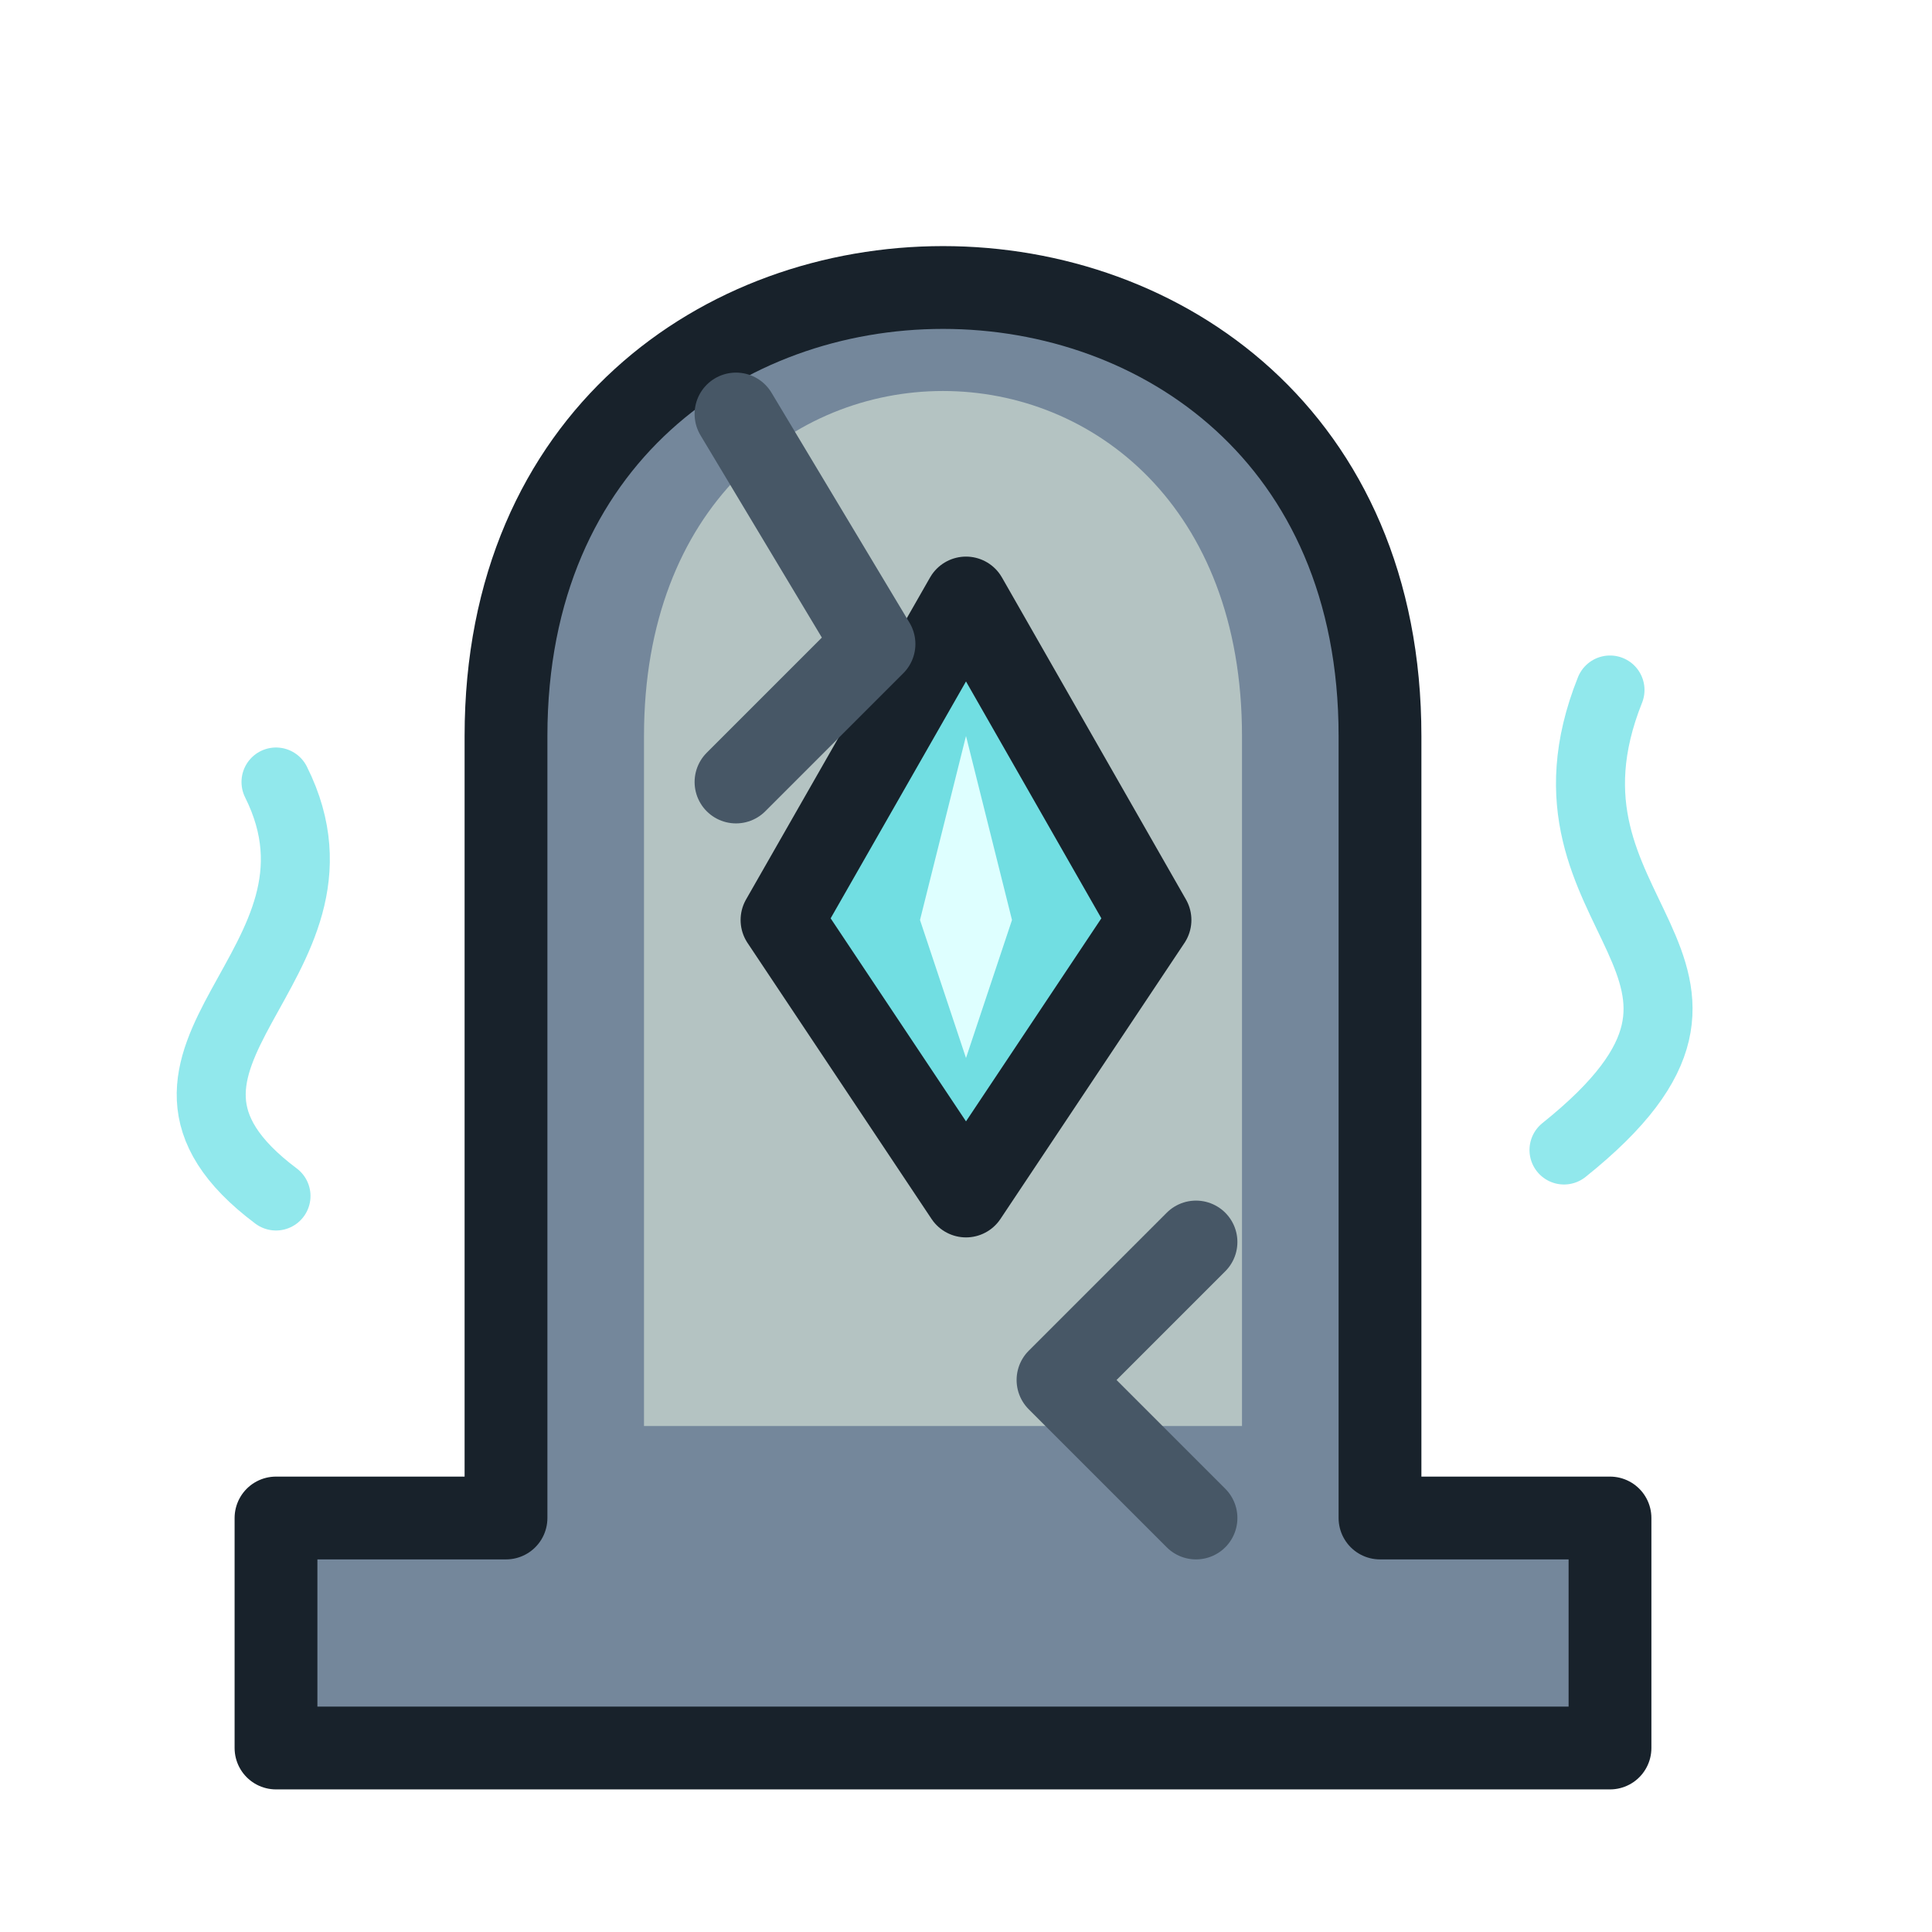
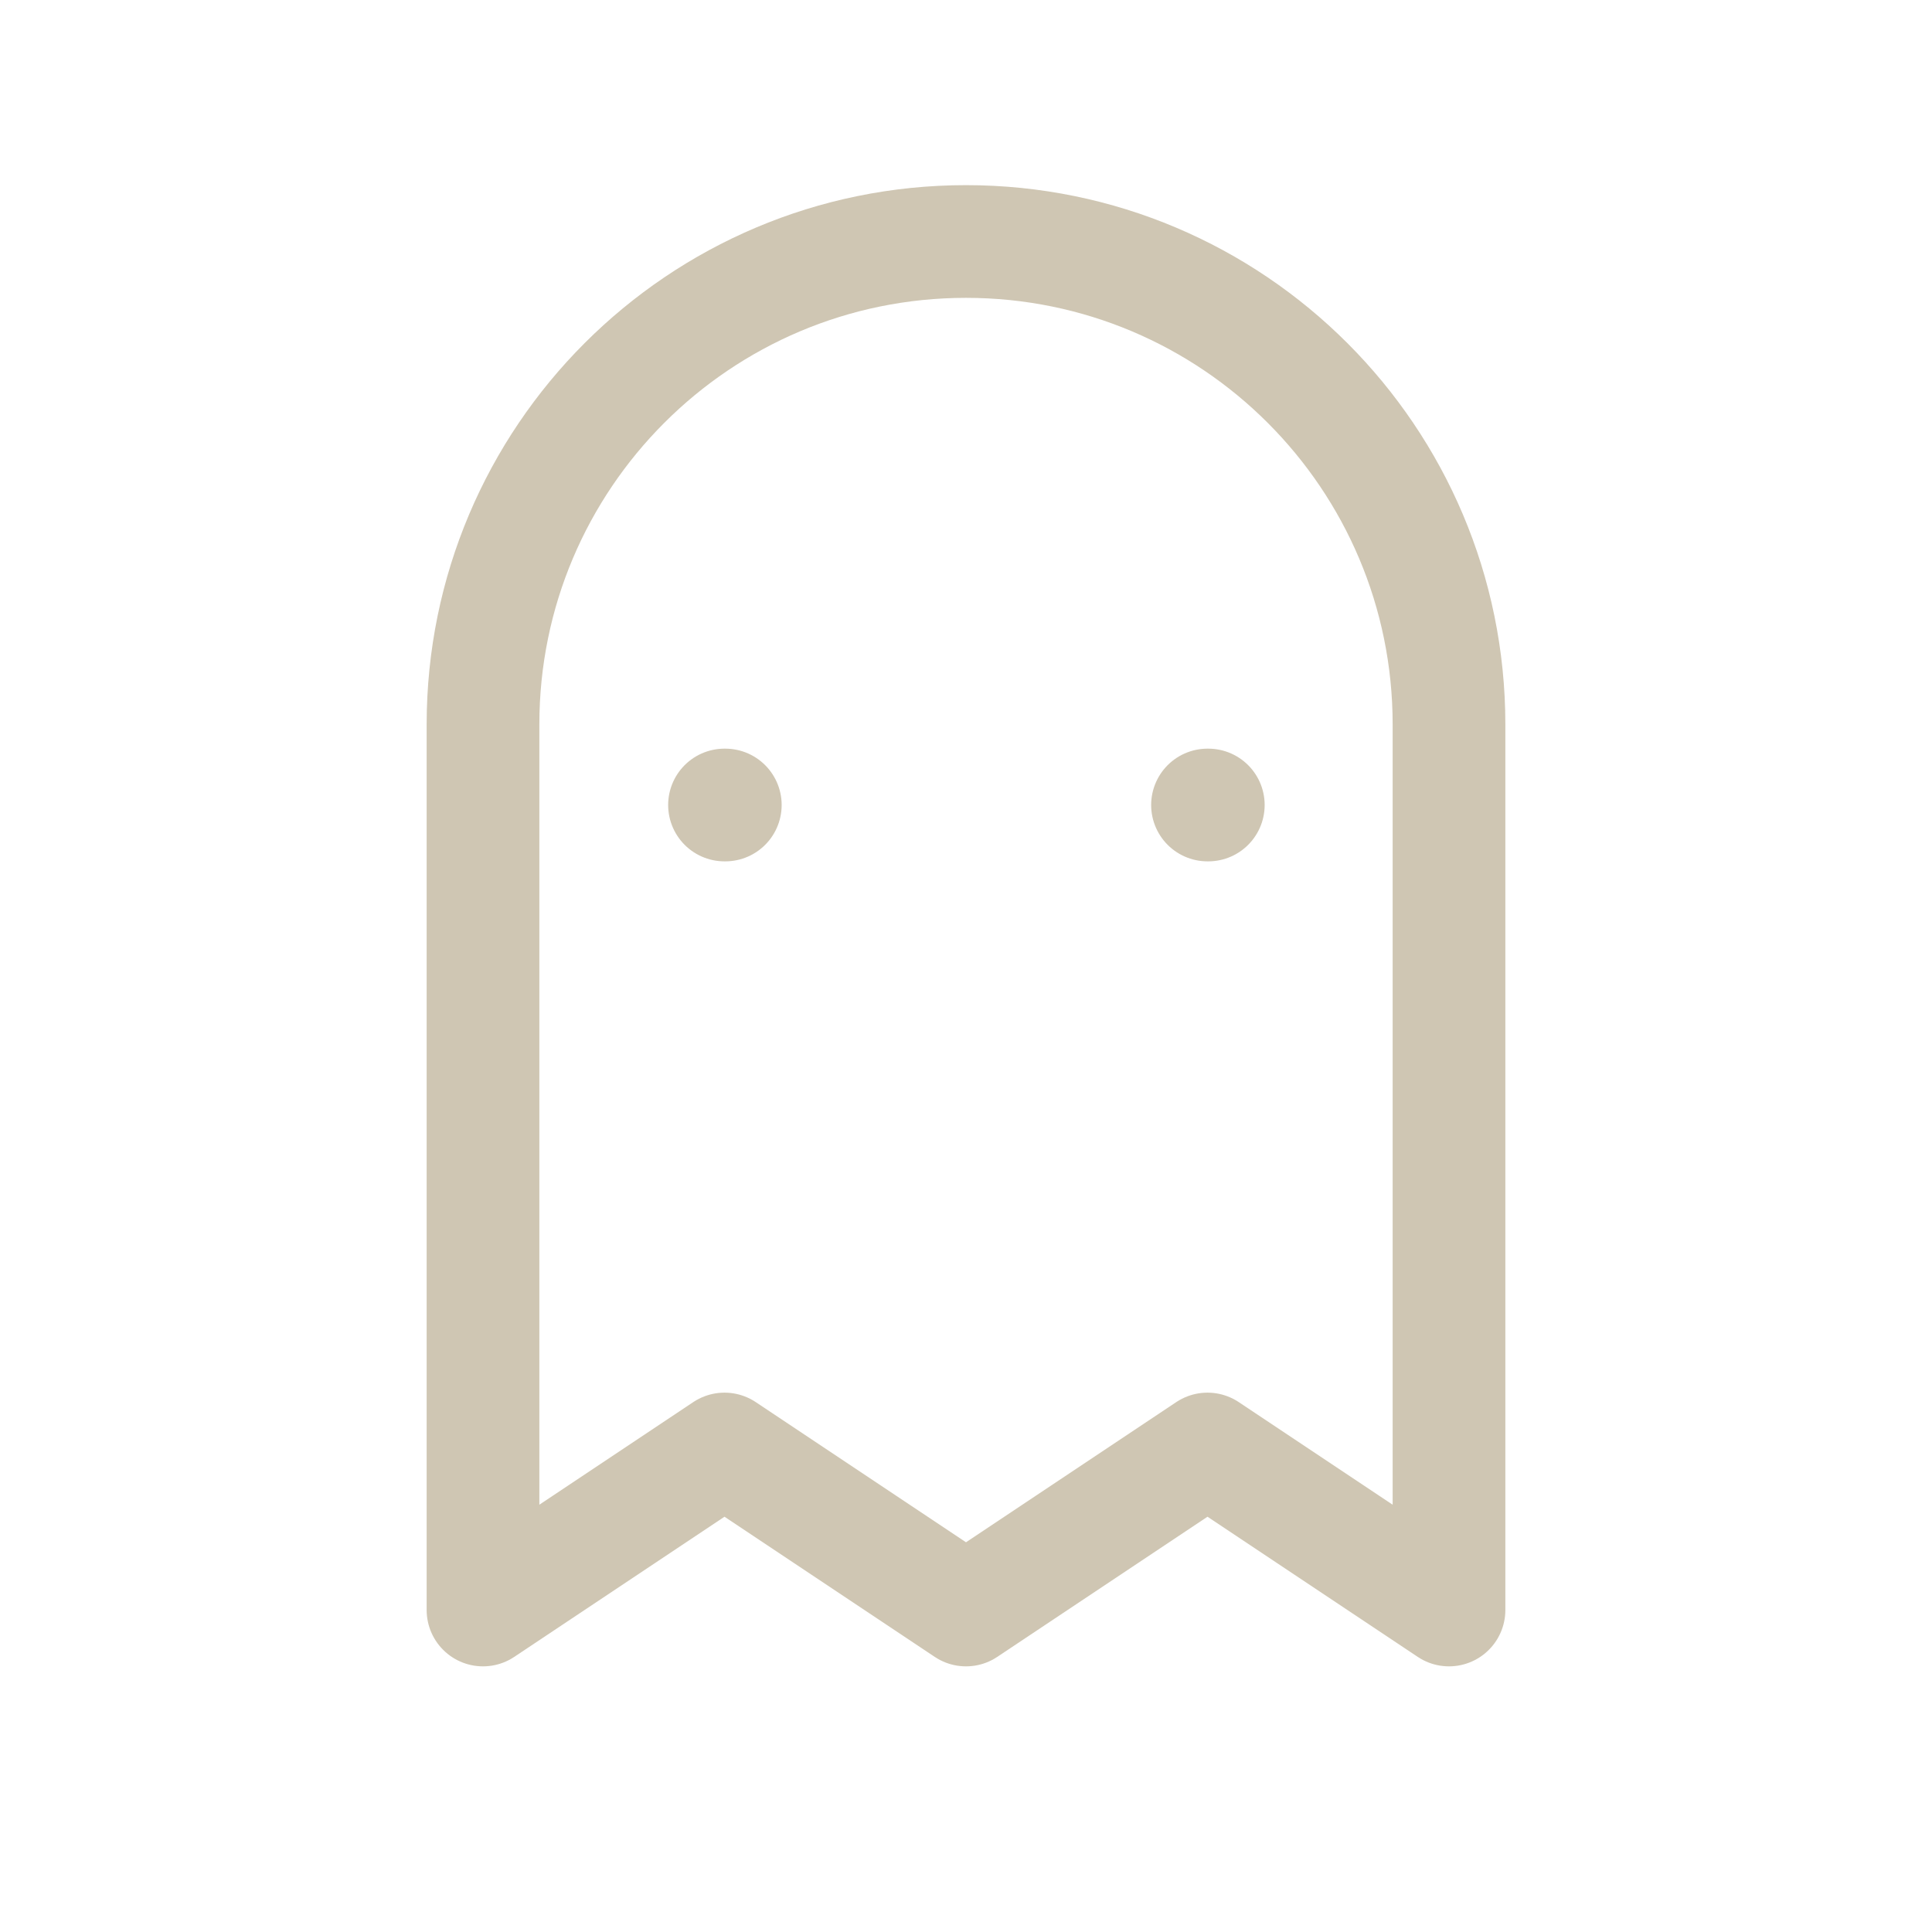
- <svg xmlns="http://www.w3.org/2000/svg" viewBox="0 0 42 42">
-   <g stroke="#18222b" stroke-width="1.8" stroke-linejoin="round" stroke-linecap="round">
-     <path fill="#74879b" d="M11 33V16C11 3 30 3 30 16v17h5v5H6v-5Z" />
-     <path fill="#b4c3c2" stroke="none" d="M14 16c0-10 13-10 13 0v15H14Z" />
-     <path fill="#71dee2" d="m21 13 4 7-4 6-4-6Z" />
-     <path fill="#deffff" stroke="none" d="m21 16 1 4-1 3-1-3Z" />
-     <path stroke="#475766" fill="none" d="m16 9 3 5-3 3m10 10-3 3 3 3" />
-     <path stroke="#91e8ec" stroke-width="1.5" fill="none" d="M6 26c-4-3 2-5 0-9m28 8c5-4-1-5 1-10" />
-   </g>
+ <svg xmlns="http://www.w3.org/2000/svg" viewBox="0 0 24 24">
+   <path d="M6 20V9a6 6 0 0 1 12 0v11l-3-2-3 2-3-2-3 2ZM9 10h.01M15 10h.01" fill="none" stroke="#cfc6b3" stroke-width="1.4" stroke-linecap="round" stroke-linejoin="round" />
</svg>
